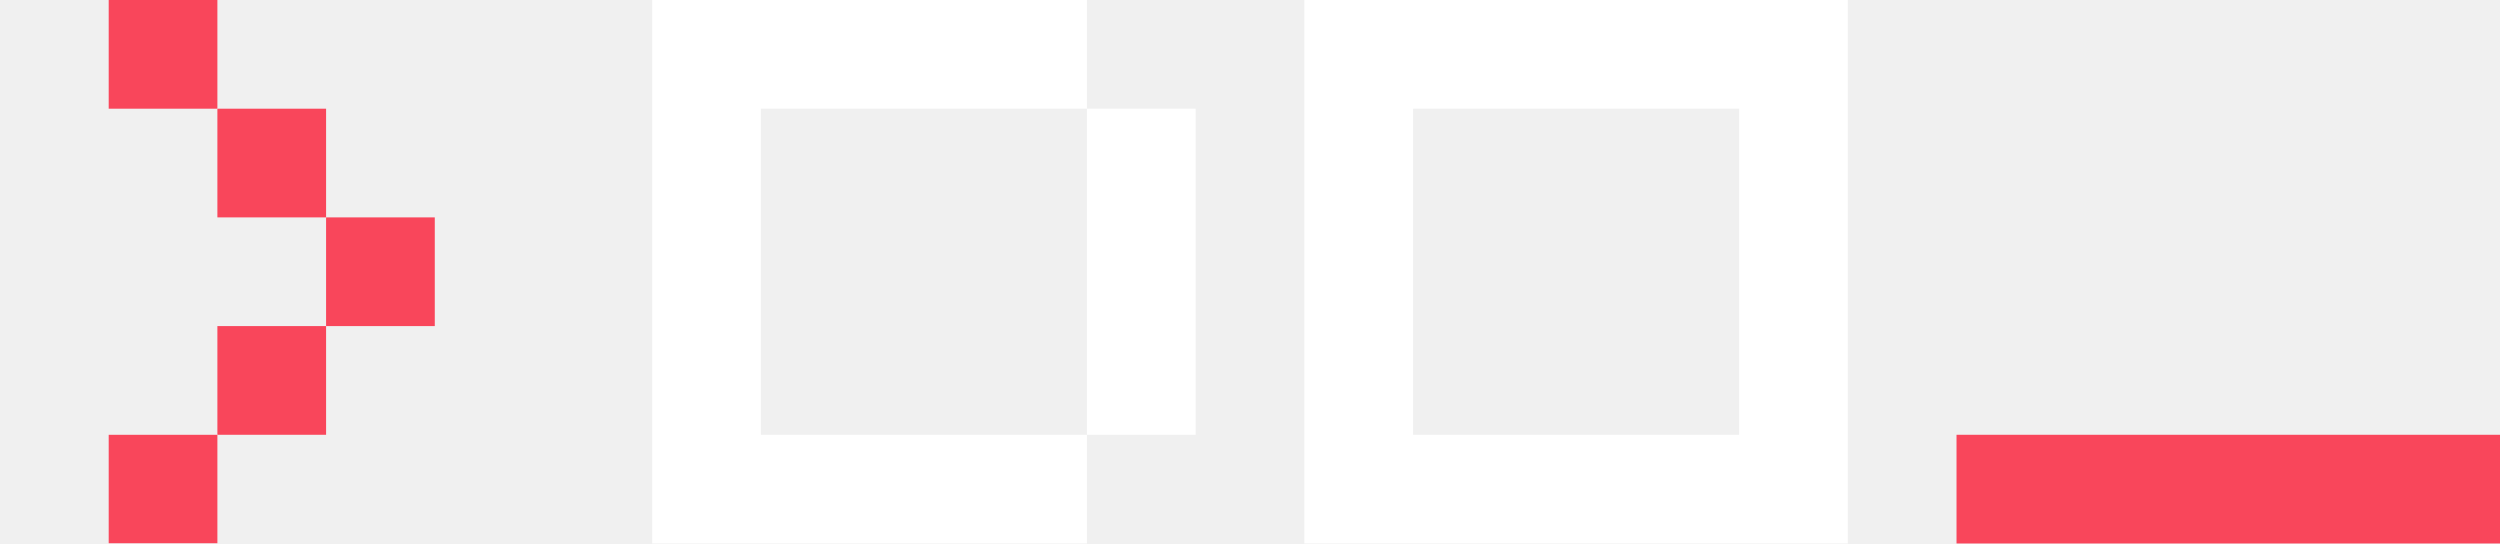
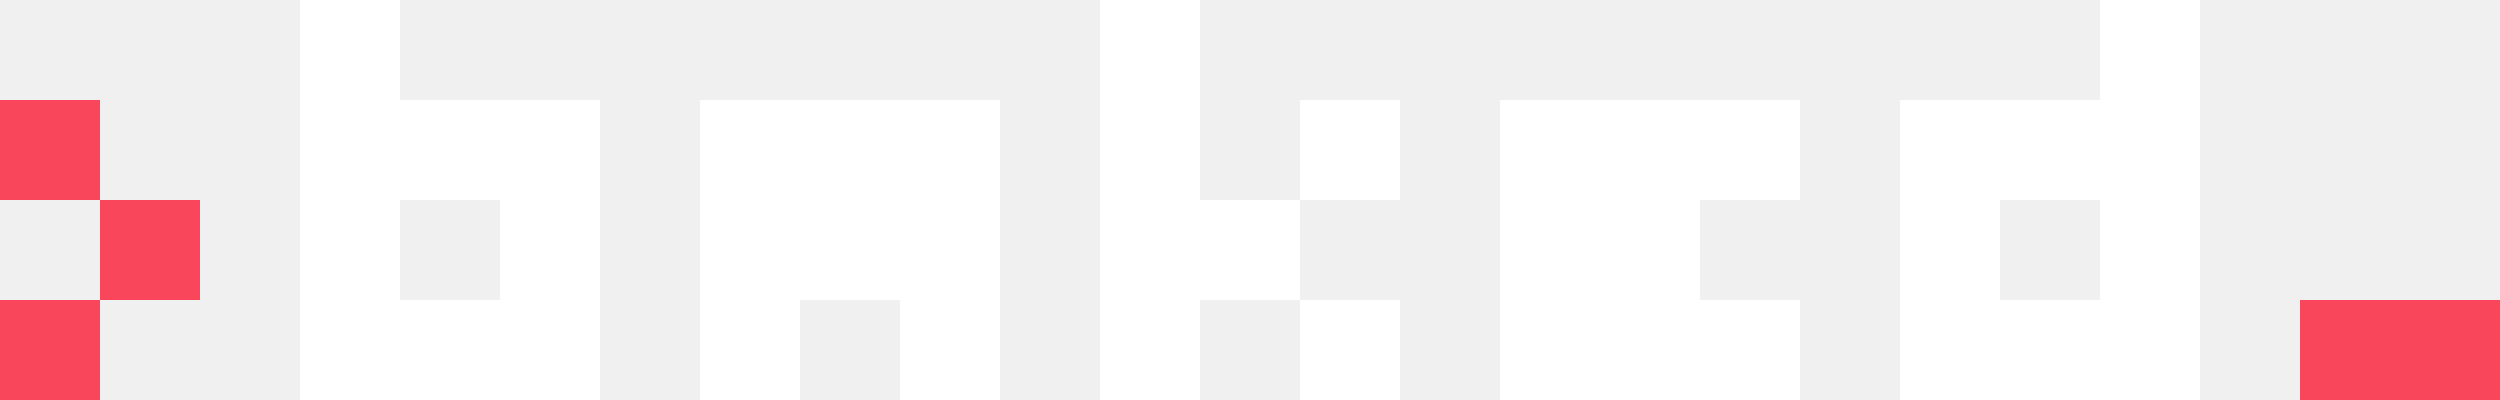
- <svg xmlns="http://www.w3.org/2000/svg" width="230" height="50" viewBox="0 0 230 50" fill="none">
-   <rect x="180" y="40" width="50" height="10" fill="#F9465B" />
-   <path fill-rule="evenodd" clip-rule="evenodd" d="M170 0H120V50H170V0ZM130 10H160V40H130V10Z" fill="white" />
-   <path d="M60 50V0H100V10H70V40H100V50H60Z" fill="white" />
-   <path d="M110 10H100V40H110V10Z" fill="white" />
-   <mask id="mask0_407_1170" style="mask-type:alpha" maskUnits="userSpaceOnUse" x="0" y="0" width="50" height="50">
-     <path d="M10 0H20V10H10V0Z" fill="white" />
-     <path d="M20 10H30V20H20V10Z" fill="white" />
-     <path d="M30 20H40V30H30V20Z" fill="white" />
-     <path d="M20 30H30V40H20V30Z" fill="white" />
-     <path d="M10 40H20V50H10V40Z" fill="white" />
-   </mask>
-   <g mask="url(#mask0_407_1170)">
-     <rect width="50" height="50" fill="#F9465B" />
-   </g>
+ <svg xmlns="http://www.w3.org/2000/svg" width="250" height="40" viewBox="0 0 250 40" fill="none">
+   <rect x="230" y="30" width="20" height="10" fill="#FA465B" />
+   <path fill-rule="evenodd" clip-rule="evenodd" d="M220 40V0H210V10H190V40H220ZM210 20V30H200V20H210Z" fill="white" />
+   <path d="M150 40L180 40L180 30L170 30L170 20L180 20L180 10L150 10L150 40Z" fill="white" />
+   <path d="M110 40V0H120V20H130V10H140V20H130V30H140V40H130V30H120V40H110Z" fill="white" />
+   <path d="M70 10V40H80V30H90V40H100V10H70Z" fill="white" />
+   <path fill-rule="evenodd" clip-rule="evenodd" d="M30 40V0H40V10H60V40H30ZM40 20V30H50V20H40Z" fill="white" />
+   <path d="M0 20V10H10V20H0Z" fill="#FA465B" />
+   <path d="M10 30V20H20V30H10Z" fill="#FA465B" />
+   <path d="M0 40V30H10V40H0Z" fill="#FA465B" />
</svg>
